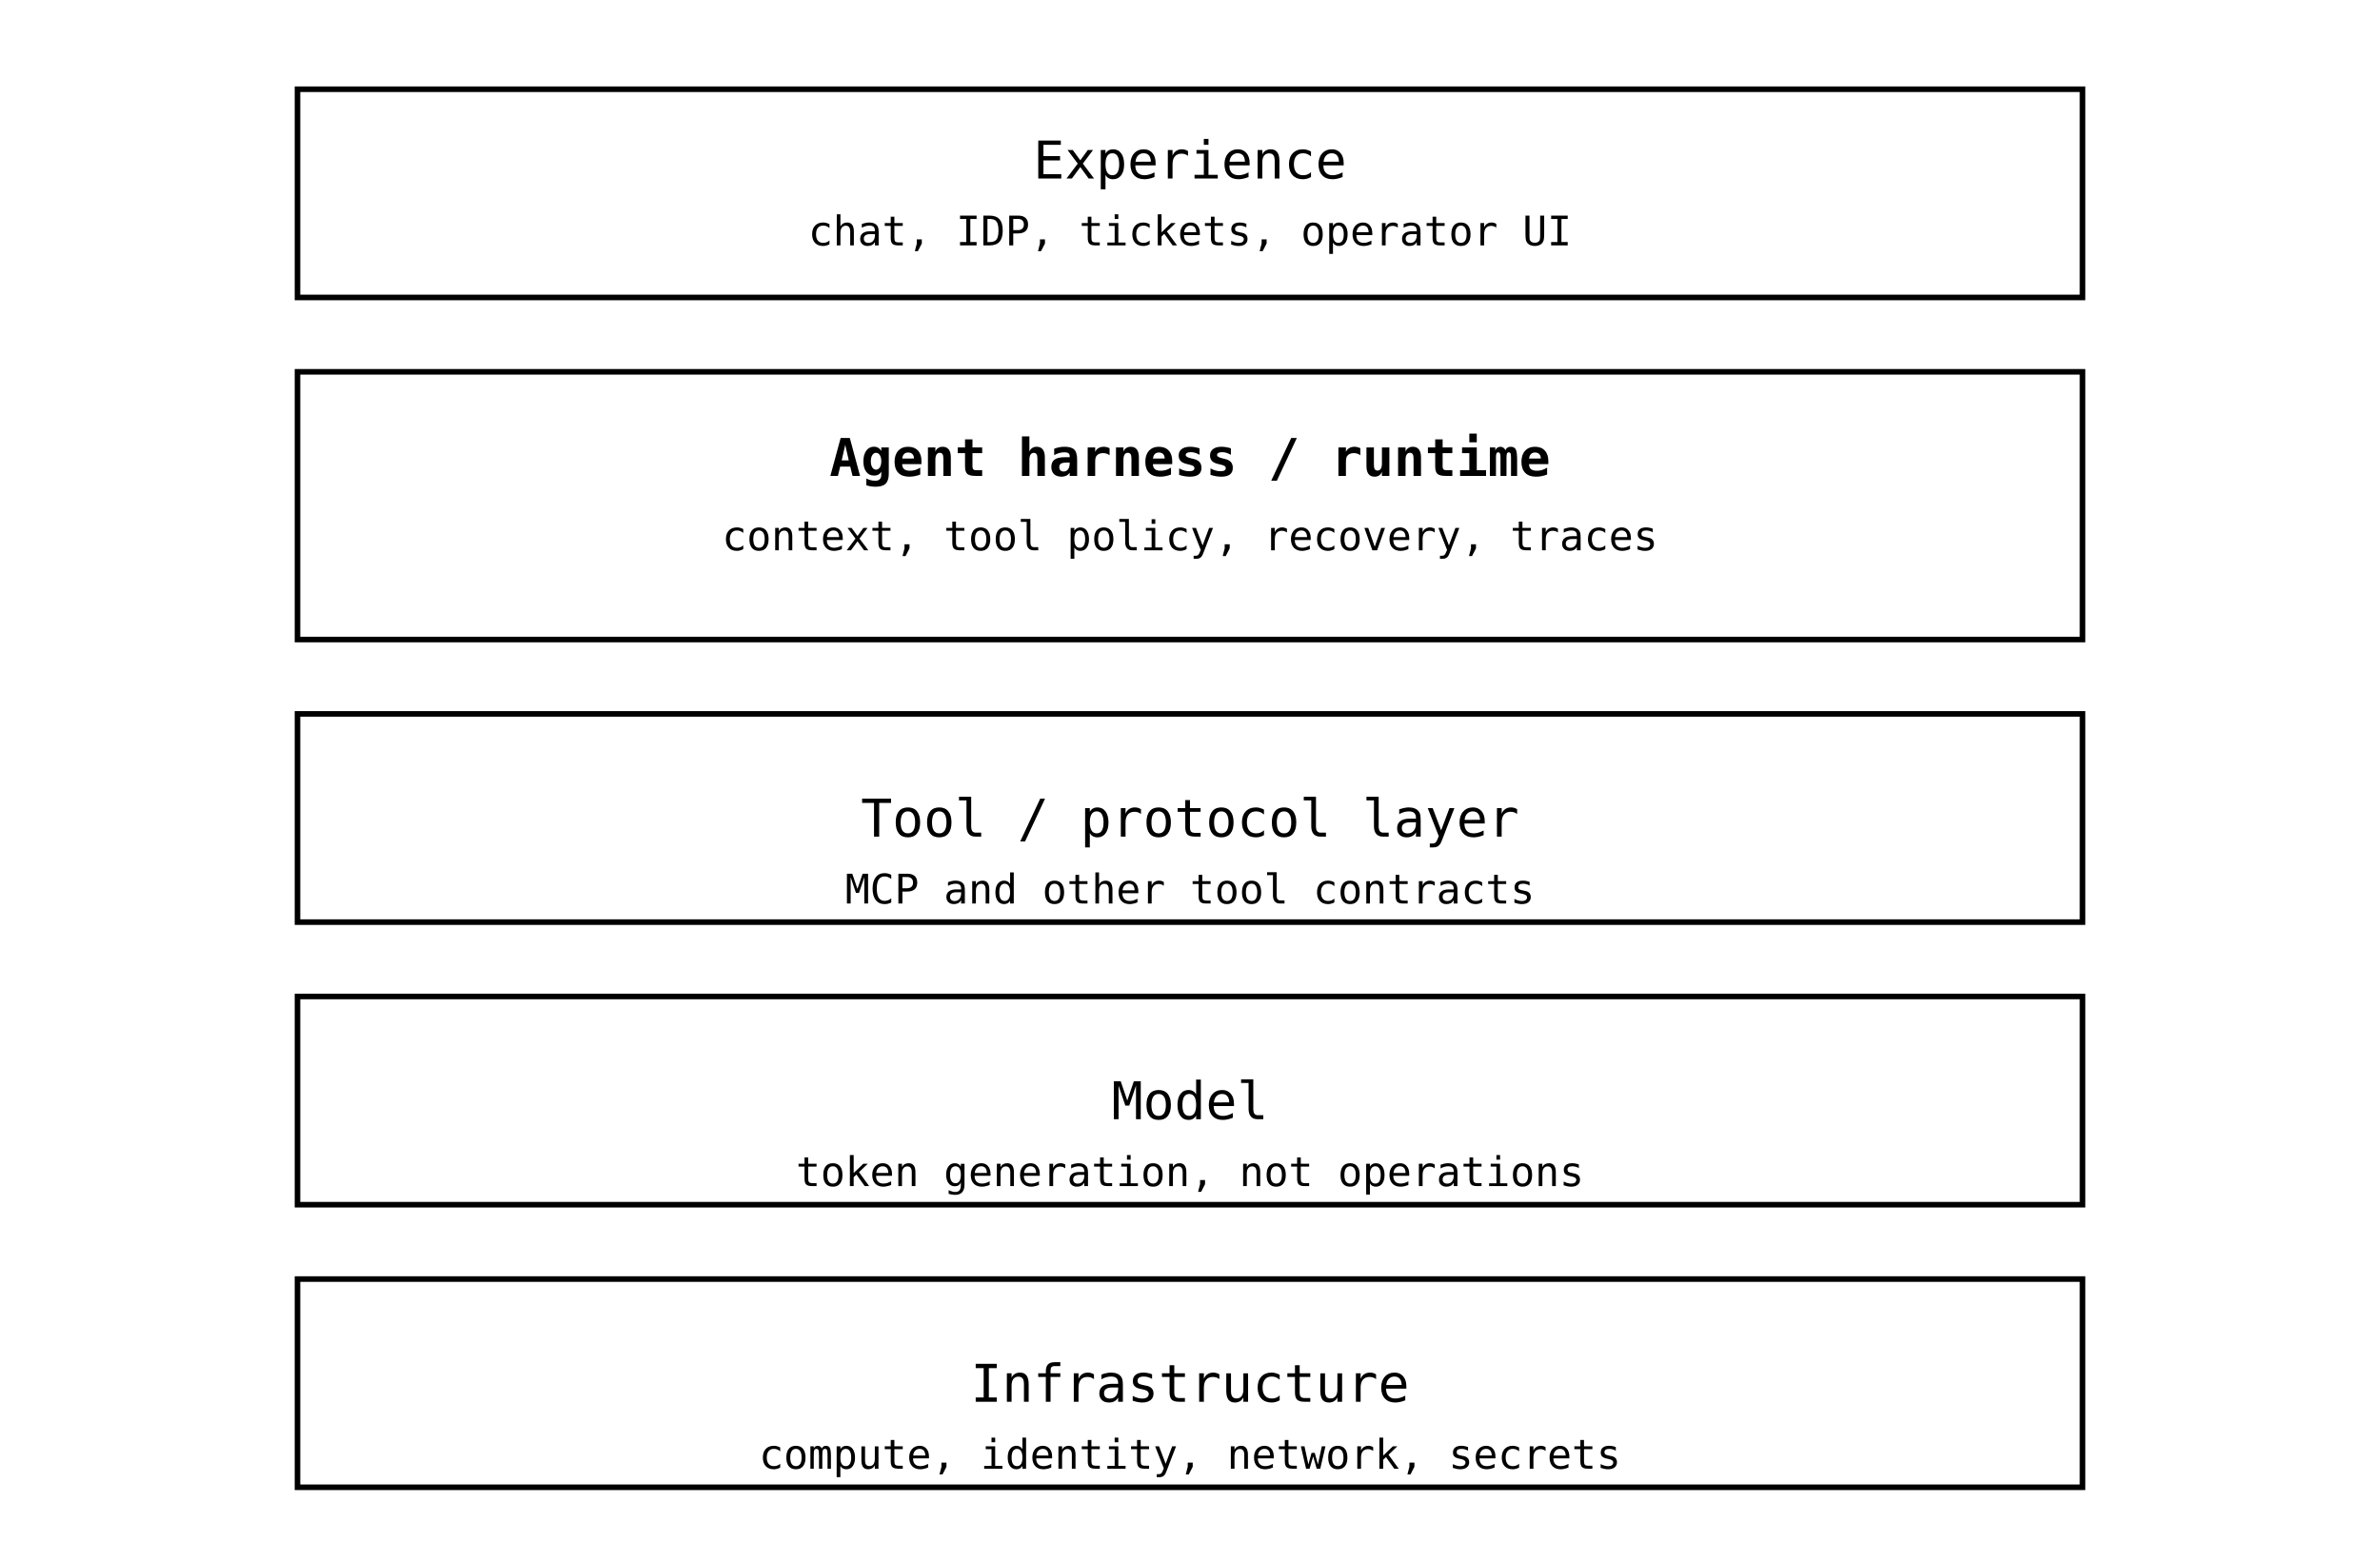
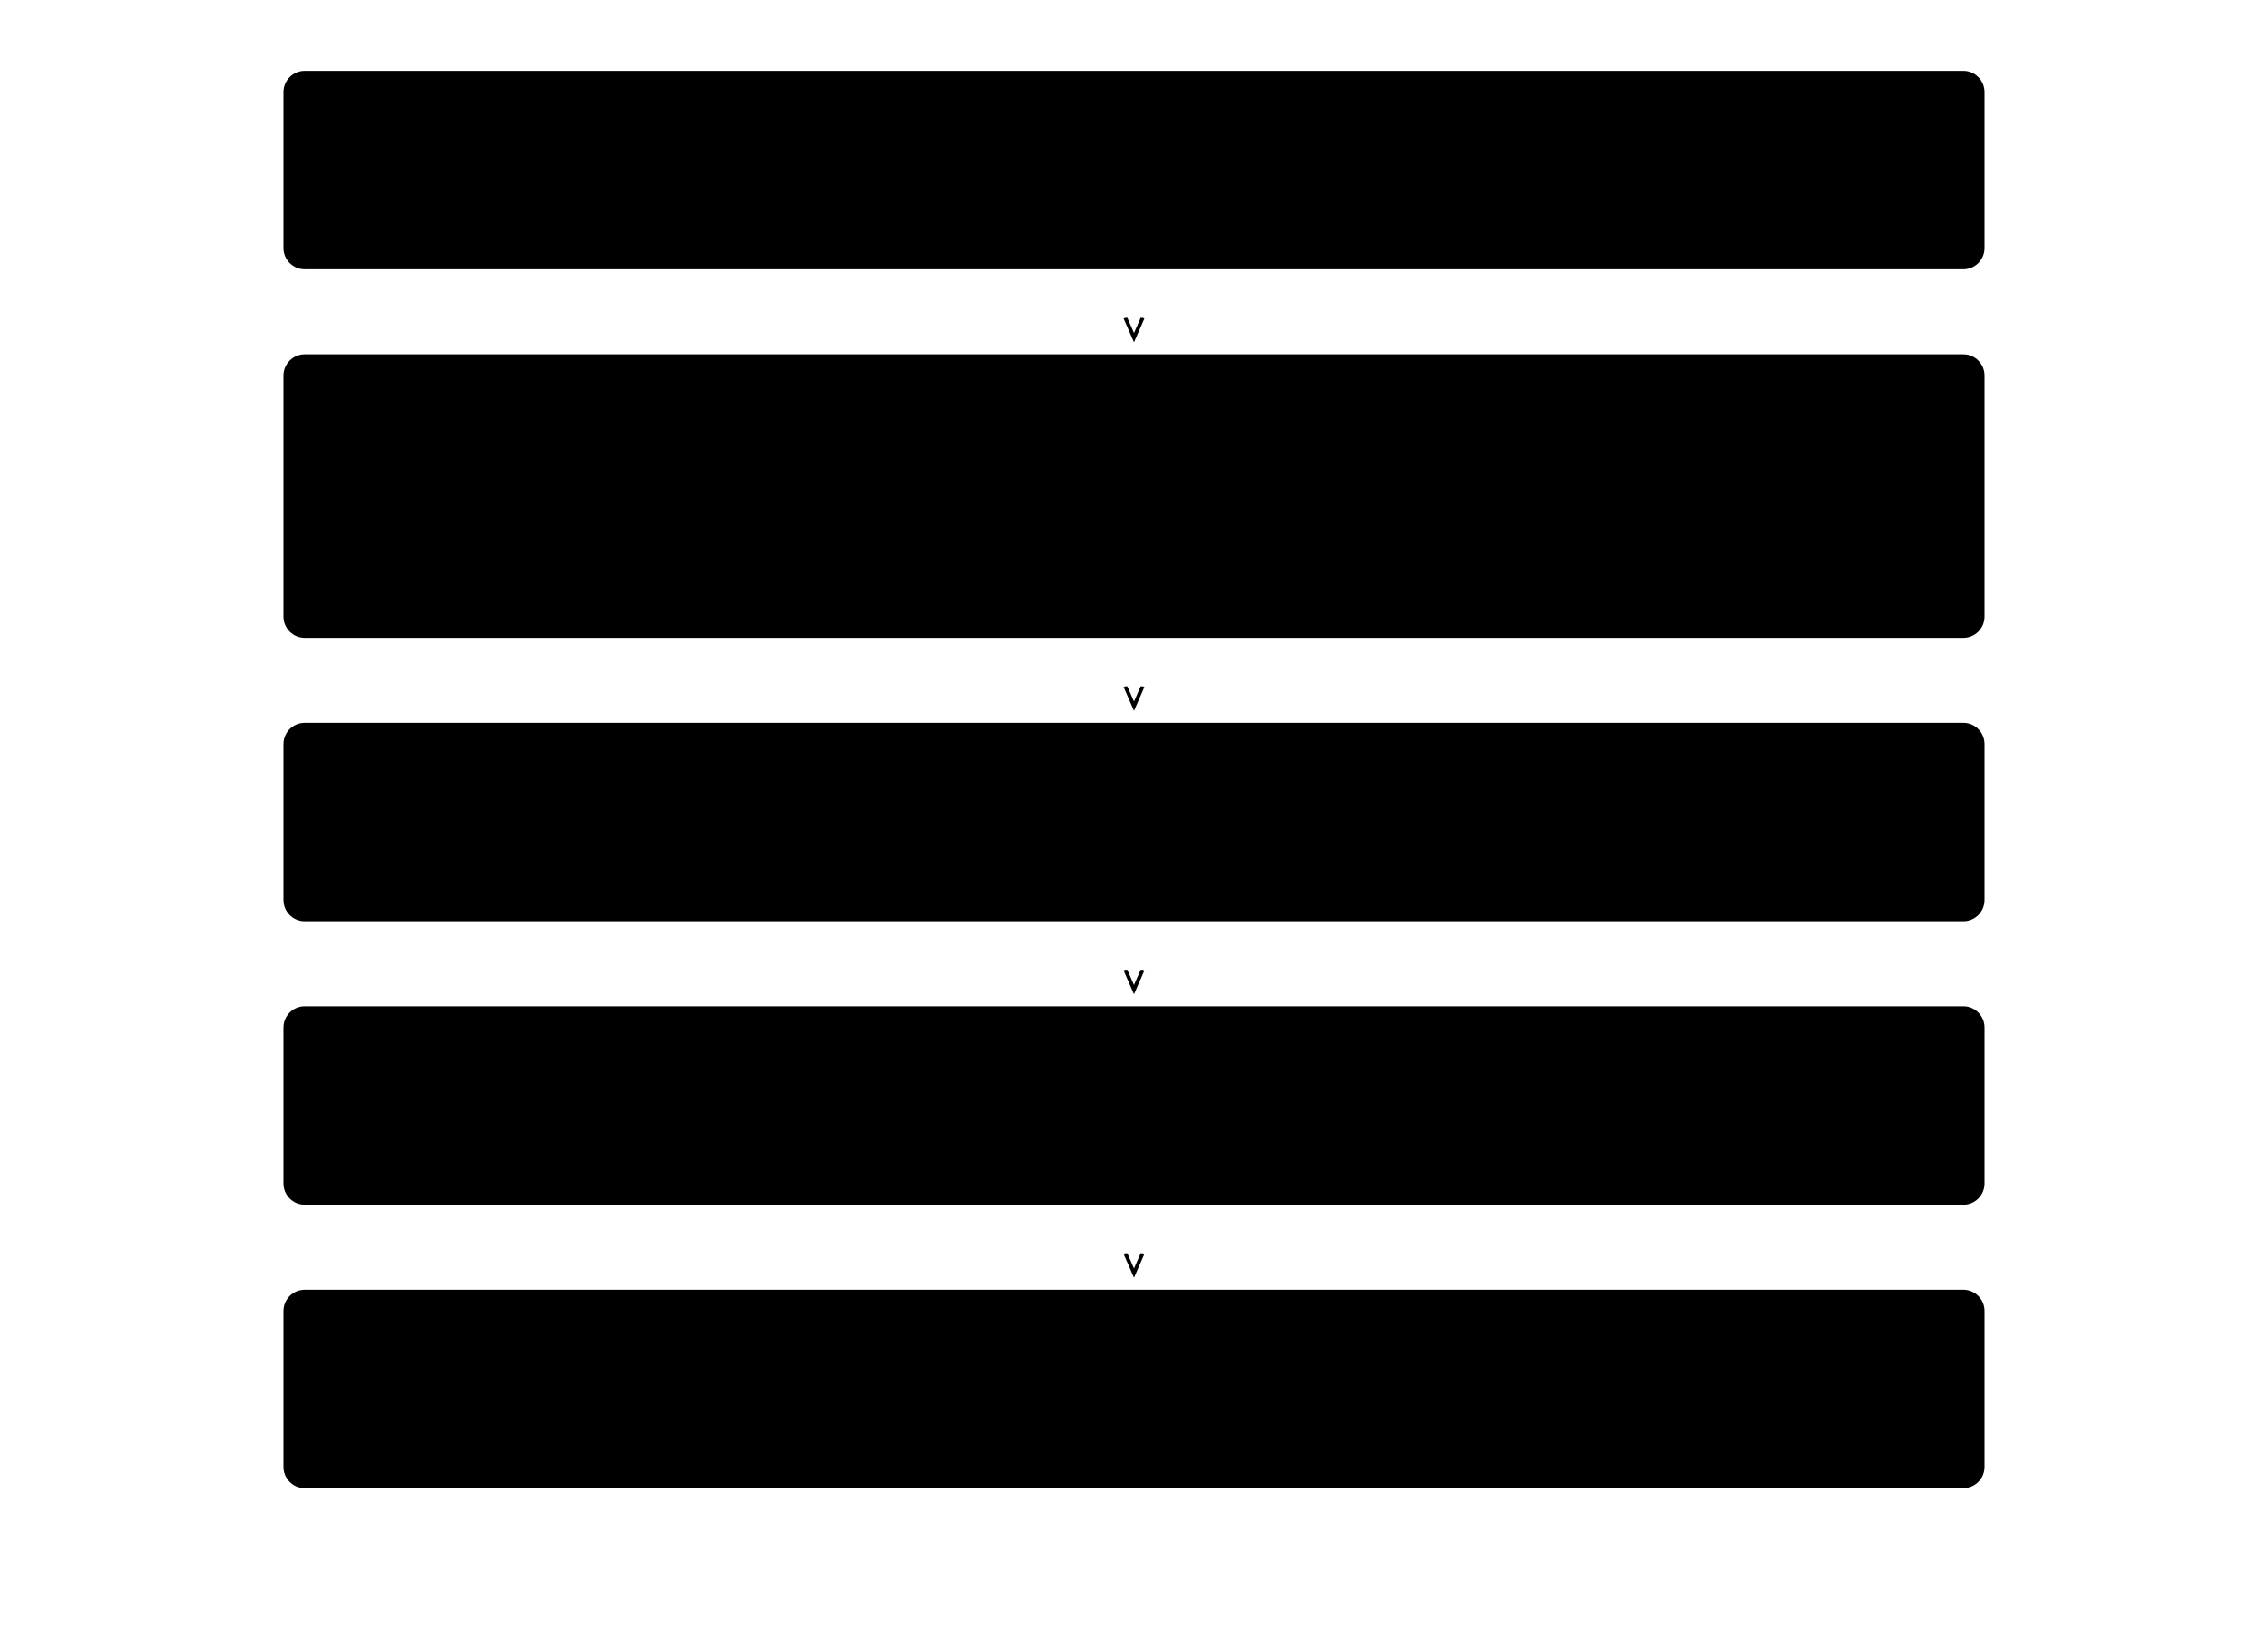
- <svg xmlns="http://www.w3.org/2000/svg" viewBox="0 0 640 420" role="img" aria-labelledby="d1-title d1-desc">
-   <g fill="none" stroke="currentColor" stroke-width="1.5">
-     <rect x="80" y="24" width="480" height="56" />
-     <rect x="80" y="100" width="480" height="72" />
-     <rect x="80" y="192" width="480" height="56" />
-     <rect x="80" y="268" width="480" height="56" />
-     <rect x="80" y="344" width="480" height="56" />
-   </g>
-   <g fill="currentColor" font-family="ui-monospace, SFMono-Regular, Menlo, monospace" font-size="14">
-     <text x="320" y="48" text-anchor="middle">Experience</text>
-     <text x="320" y="66" text-anchor="middle" font-size="11">chat, IDP, tickets, operator UI</text>
-     <text x="320" y="128" text-anchor="middle" font-weight="700">Agent harness / runtime</text>
-     <text x="320" y="148" text-anchor="middle" font-size="11">context, tool policy, recovery, traces</text>
-     <text x="320" y="225" text-anchor="middle">Tool / protocol layer</text>
-     <text x="320" y="243" text-anchor="middle" font-size="11">MCP and other tool contracts</text>
-     <text x="320" y="301" text-anchor="middle">Model</text>
-     <text x="320" y="319" text-anchor="middle" font-size="11">token generation, not operations</text>
-     <text x="320" y="377" text-anchor="middle">Infrastructure</text>
-     <text x="320" y="395" text-anchor="middle" font-size="11">compute, identity, network, secrets</text>
-   </g>
+ <svg xmlns="http://www.w3.org/2000/svg" viewBox="0 0 640 460" role="img" aria-labelledby="d1-title d1-desc">
+   <defs>
+     <marker id="d1-arrow" viewBox="0 0 10 10" refX="9" refY="5" markerWidth="7" markerHeight="7" orient="auto">
+       <path d="M 0 1.5 L 8 5 L 0 8.5" fill="none" stroke="currentColor" stroke-width="1.5" />
+     </marker>
+   </defs>
+   <rect class="node" x="80" y="20" width="480" height="56" rx="6" />
+   <rect class="node node-focus" x="80" y="100" width="480" height="80" rx="6" />
+   <rect class="node" x="80" y="204" width="480" height="56" rx="6" />
+   <rect class="node" x="80" y="284" width="480" height="56" rx="6" />
+   <rect class="node" x="80" y="364" width="480" height="56" rx="6" />
+   <path class="connector" marker-end="url(#d1-arrow)" d="M320 76 L320 96" />
+   <path class="connector" marker-end="url(#d1-arrow)" d="M320 180 L320 200" />
+   <path class="connector" marker-end="url(#d1-arrow)" d="M320 260 L320 280" />
+   <path class="connector" marker-end="url(#d1-arrow)" d="M320 340 L320 360" />
+   <text class="label" x="320" y="44" text-anchor="middle">Experience</text>
+   <text class="sublabel" x="320" y="62" text-anchor="middle">chat, IDP, tickets, operator UI</text>
+   <text class="label-focus" x="320" y="132" text-anchor="middle">Agent harness / runtime</text>
+   <text class="sublabel" x="320" y="152" text-anchor="middle">context, tool policy, recovery, traces</text>
+   <text class="label" x="320" y="228" text-anchor="middle">Tool / protocol layer</text>
+   <text class="sublabel" x="320" y="246" text-anchor="middle">MCP and other tool contracts</text>
+   <text class="label" x="320" y="308" text-anchor="middle">Model</text>
+   <text class="sublabel" x="320" y="326" text-anchor="middle">token generation, not operations</text>
+   <text class="label" x="320" y="388" text-anchor="middle">Infrastructure</text>
+   <text class="sublabel" x="320" y="406" text-anchor="middle">compute, identity, network, secrets</text>
</svg>
